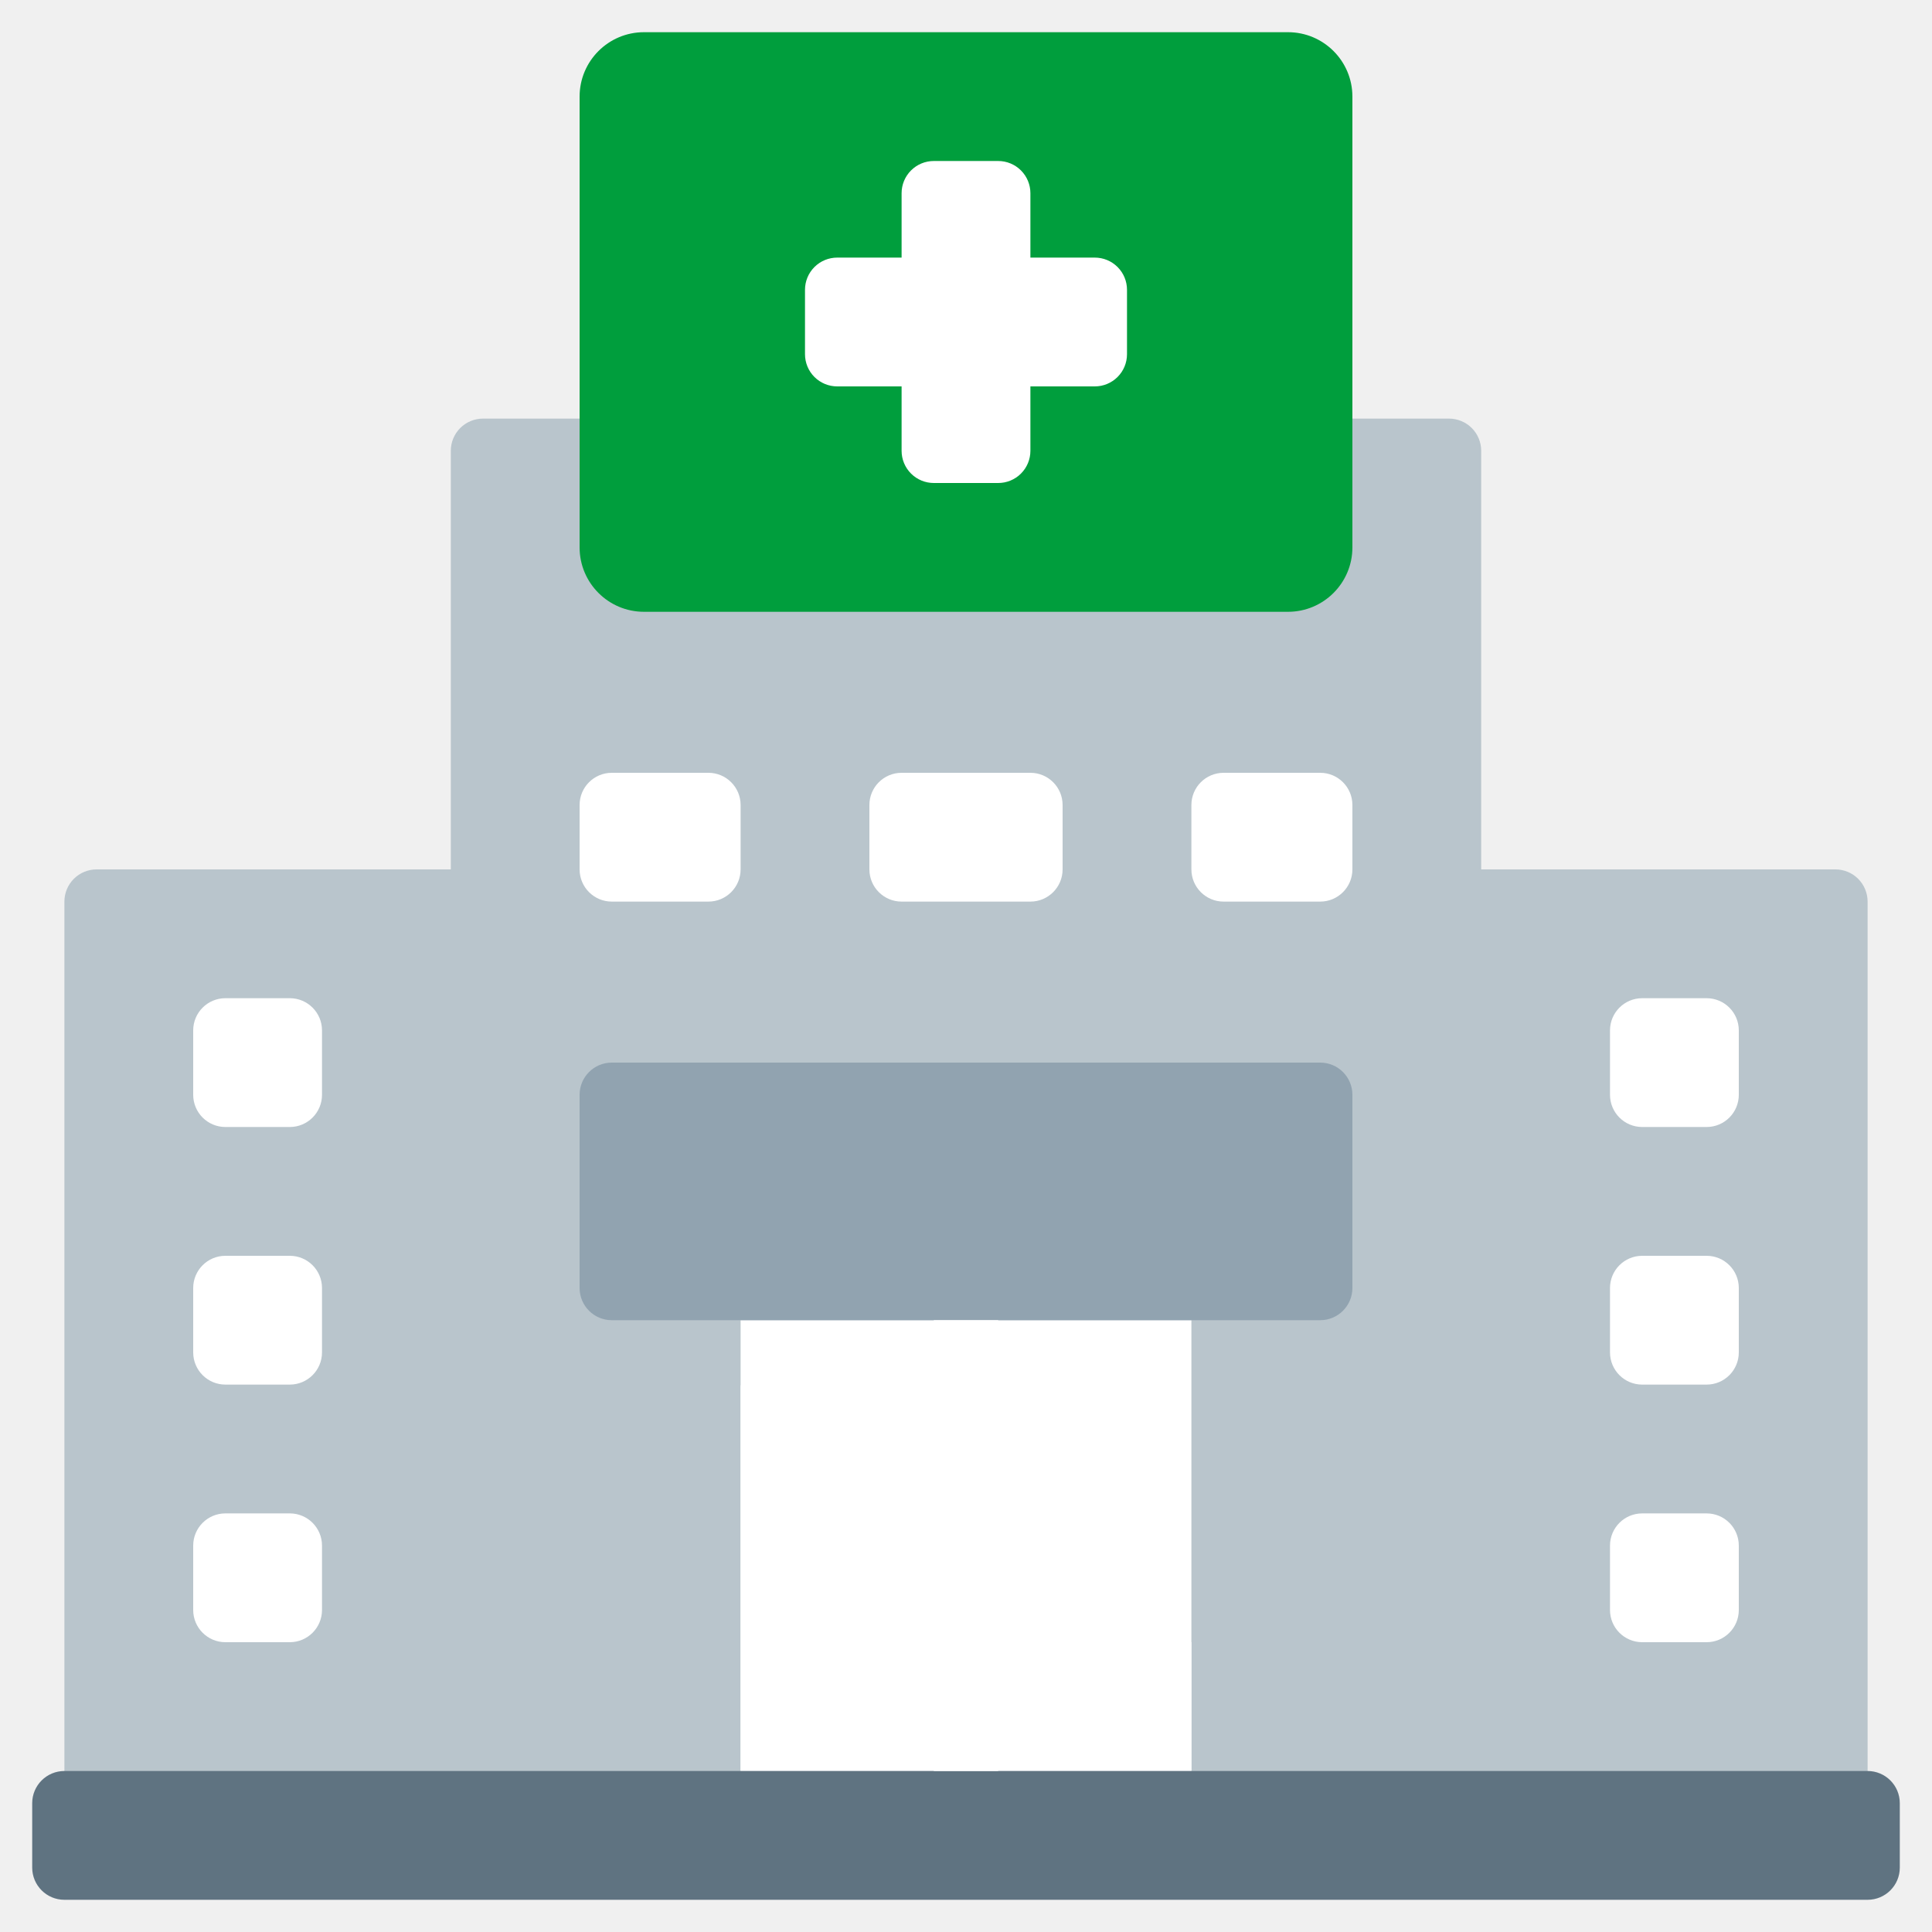
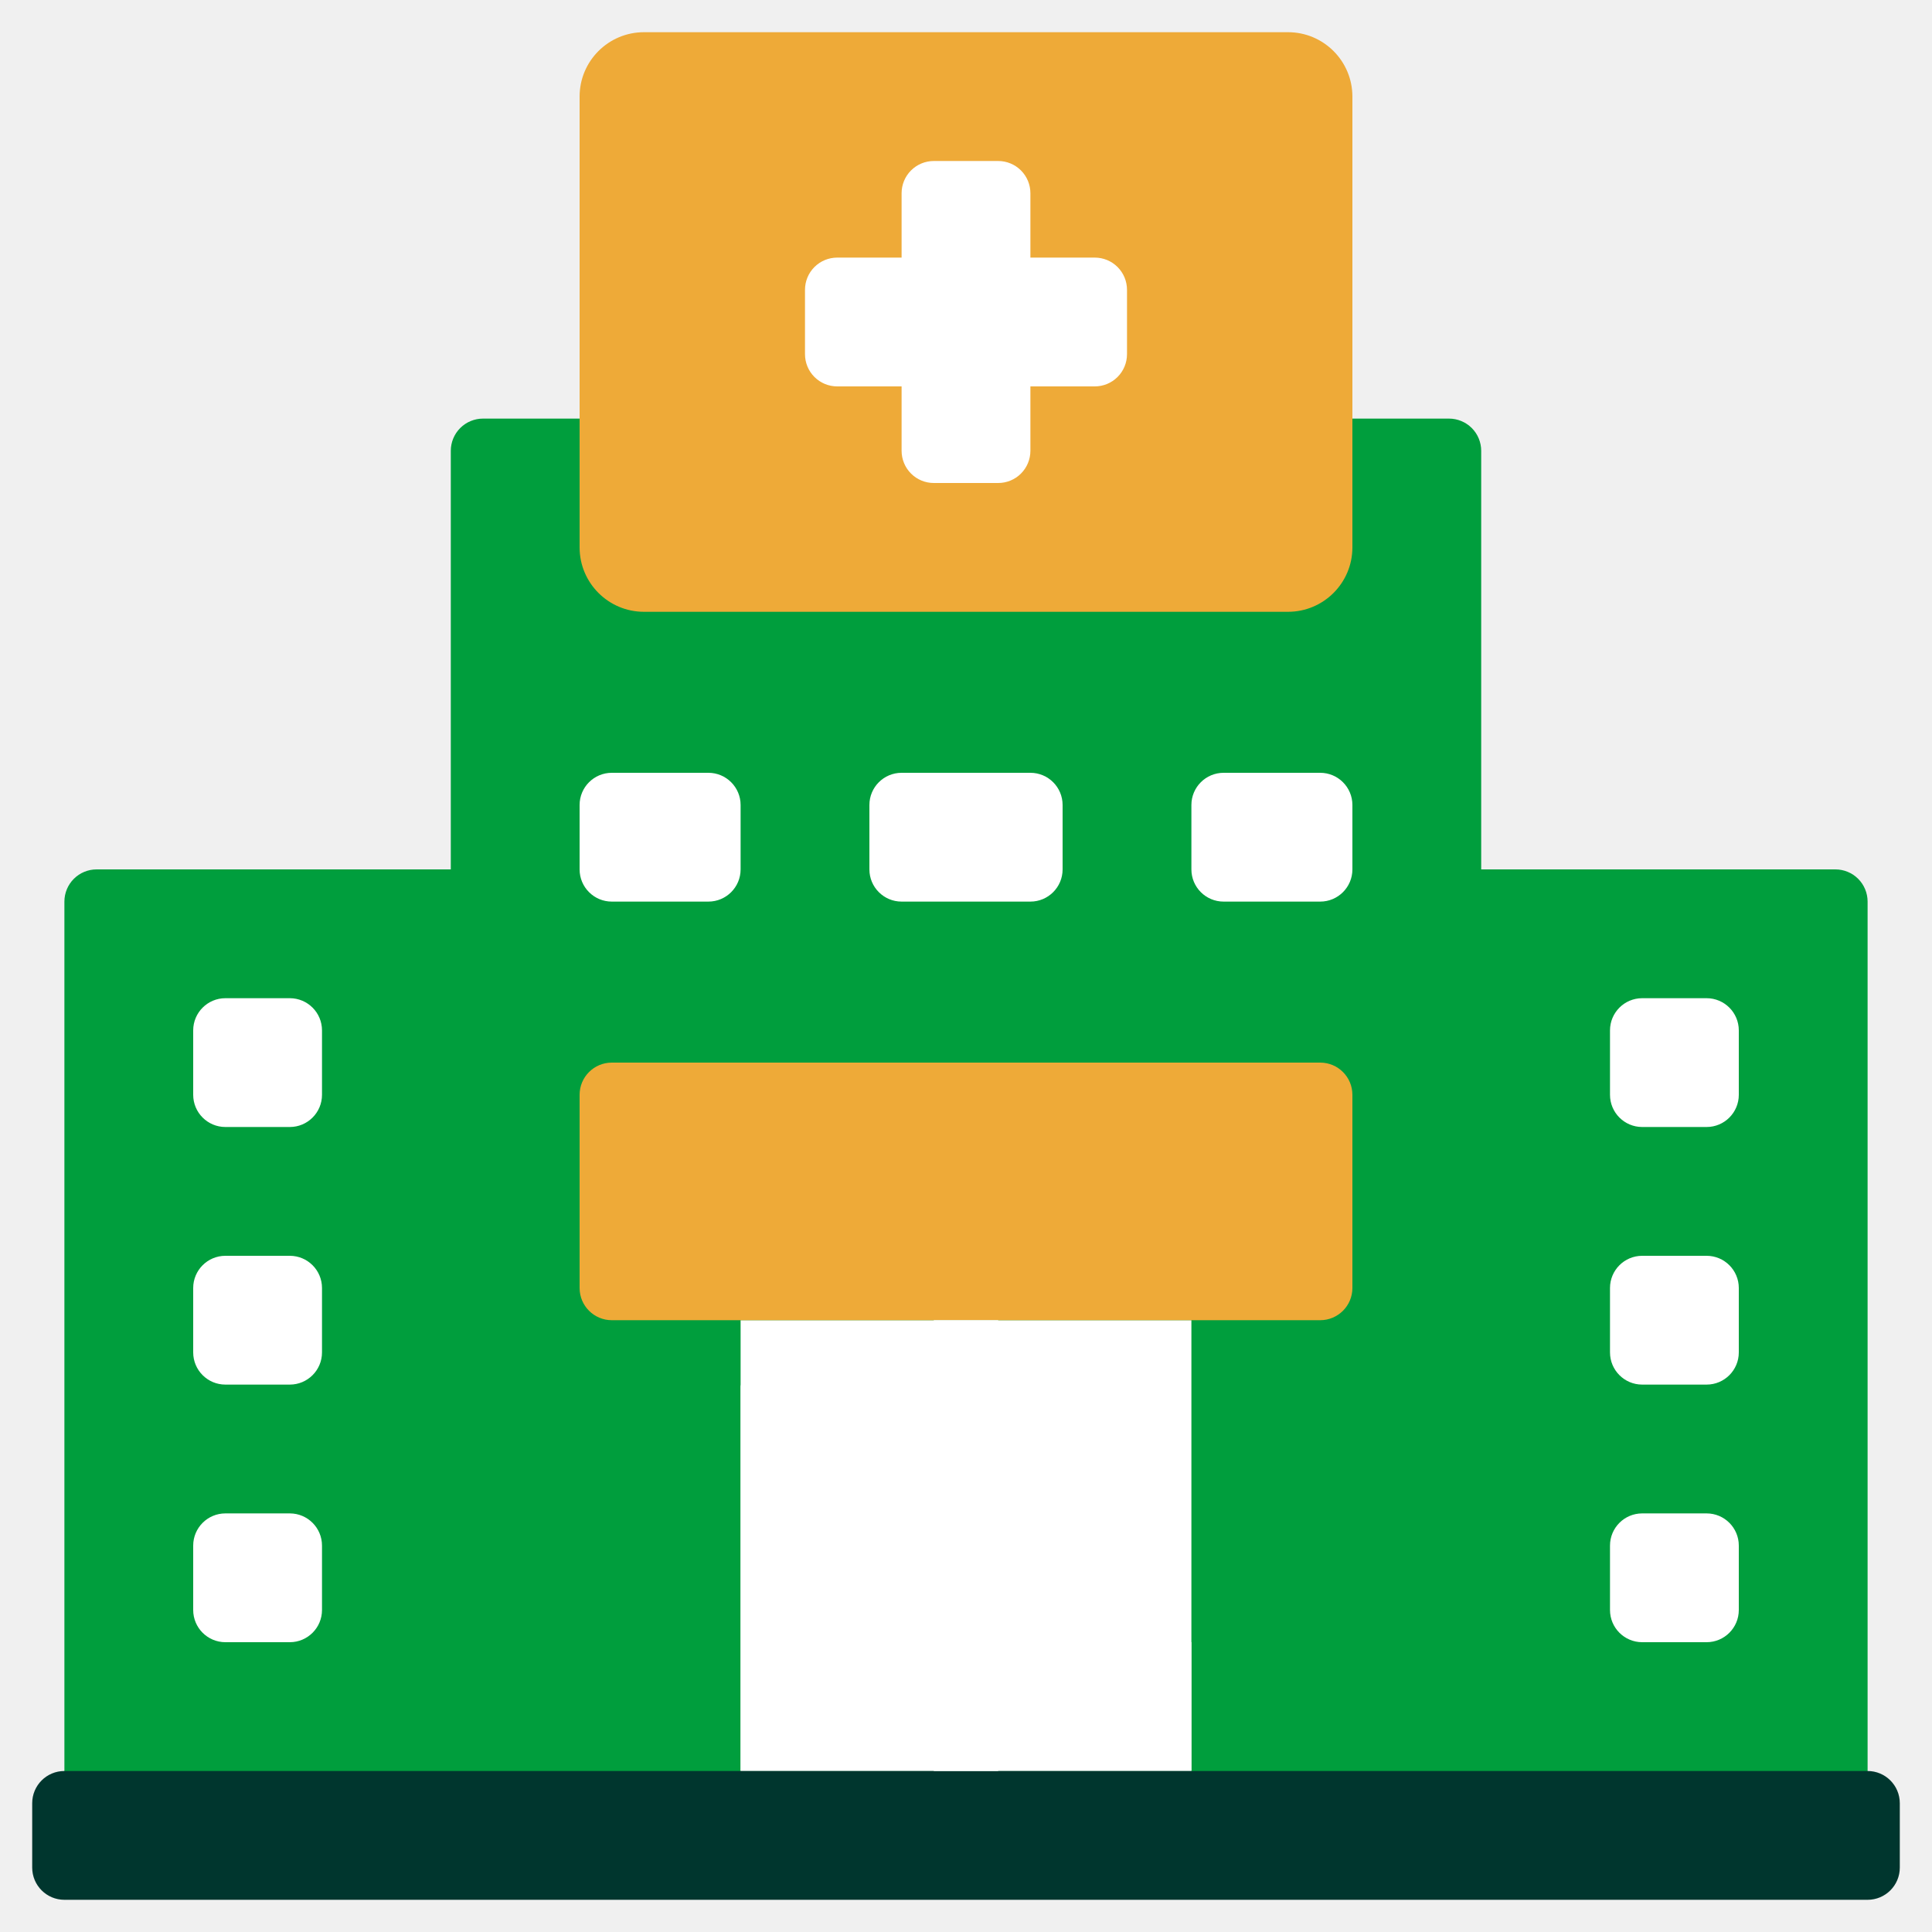
- <svg xmlns="http://www.w3.org/2000/svg" width="257" height="257" viewBox="0 0 257 257" fill="none">
-   <path d="M248.434 244.15V119.934C248.434 118.798 247.982 117.708 247.179 116.905C246.376 116.102 245.286 115.65 244.15 115.65H12.85C11.714 115.65 10.625 116.102 9.821 116.905C9.018 117.708 8.567 118.798 8.567 119.934V244.15H248.434Z" fill="#B9C5CC" />
-   <path d="M192.75 55.684C193.886 55.684 194.976 56.135 195.779 56.938C196.582 57.741 197.033 58.831 197.033 59.967V235.584H59.967V59.967C59.967 58.831 60.418 57.741 61.221 56.938C62.025 56.135 63.114 55.684 64.25 55.684H192.75Z" fill="#B9C5CC" />
-   <path d="M81.383 171.333H175.617V239.866H81.383V171.333Z" fill="#B9C5CC" />
-   <path d="M98.517 175.616H158.483V235.583H98.517V175.616Z" fill="white" />
-   <path d="M158.483 218.45C137.067 214.167 128.5 184.184 128.5 184.184V235.584H158.483V218.45Z" fill="white" />
-   <path d="M128.5 218.45C107.083 214.167 98.517 184.184 98.517 184.184V235.584H128.5V218.45Z" fill="white" />
-   <path d="M38.55 132.783H29.983C27.618 132.783 25.7 134.701 25.7 137.067V145.633C25.7 147.999 27.618 149.917 29.983 149.917H38.55C40.916 149.917 42.834 147.999 42.834 145.633V137.067C42.834 134.701 40.916 132.783 38.55 132.783Z" fill="white" />
-   <path d="M94.233 102.8H81.383C79.018 102.8 77.1 104.718 77.1 107.083V115.65C77.1 118.015 79.018 119.933 81.383 119.933H94.233C96.599 119.933 98.517 118.015 98.517 115.65V107.083C98.517 104.718 96.599 102.8 94.233 102.8Z" fill="white" />
-   <path d="M137.067 102.8H119.933C117.568 102.8 115.65 104.718 115.65 107.083V115.65C115.65 118.015 117.568 119.933 119.933 119.933H137.067C139.432 119.933 141.35 118.015 141.35 115.65V107.083C141.35 104.718 139.432 102.8 137.067 102.8Z" fill="white" />
-   <path d="M175.617 102.8H162.767C160.401 102.8 158.483 104.718 158.483 107.083V115.65C158.483 118.015 160.401 119.933 162.767 119.933H175.617C177.982 119.933 179.9 118.015 179.9 115.65V107.083C179.9 104.718 177.982 102.8 175.617 102.8Z" fill="white" />
-   <path d="M38.55 201.316H29.983C27.618 201.316 25.7 203.234 25.7 205.6V214.166C25.7 216.532 27.618 218.45 29.983 218.45H38.55C40.916 218.45 42.834 216.532 42.834 214.166V205.6C42.834 203.234 40.916 201.316 38.55 201.316Z" fill="white" />
-   <path d="M38.55 167.05H29.983C27.618 167.05 25.7 168.968 25.7 171.333V179.9C25.7 182.265 27.618 184.183 29.983 184.183H38.55C40.916 184.183 42.834 182.265 42.834 179.9V171.333C42.834 168.968 40.916 167.05 38.55 167.05Z" fill="white" />
-   <path d="M218.45 149.917H227.017C229.383 149.917 231.3 147.999 231.3 145.634V137.067C231.3 134.701 229.383 132.784 227.017 132.784H218.45C216.085 132.784 214.167 134.701 214.167 137.067V145.634C214.167 147.999 216.085 149.917 218.45 149.917Z" fill="white" />
-   <path d="M218.45 218.45H227.017C229.383 218.45 231.3 216.532 231.3 214.167V205.6C231.3 203.235 229.383 201.317 227.017 201.317H218.45C216.085 201.317 214.167 203.235 214.167 205.6V214.167C214.167 216.532 216.085 218.45 218.45 218.45Z" fill="white" />
-   <path d="M218.45 184.184H227.017C229.383 184.184 231.3 182.266 231.3 179.9V171.334C231.3 168.968 229.383 167.05 227.017 167.05H218.45C216.085 167.05 214.167 168.968 214.167 171.334V179.9C214.167 182.266 216.085 184.184 218.45 184.184Z" fill="white" />
-   <path d="M171.333 4.283H85.667C80.936 4.283 77.1 8.119 77.1 12.85V72.817C77.1 77.548 80.936 81.383 85.667 81.383H171.333C176.065 81.383 179.9 77.548 179.9 72.817V12.85C179.9 8.119 176.065 4.283 171.333 4.283Z" fill="#009E3D" />
-   <path d="M149.917 38.55V47.117C149.917 48.253 149.466 49.343 148.662 50.146C147.859 50.949 146.77 51.4 145.633 51.4H137.067V59.967C137.067 61.103 136.616 62.193 135.812 62.996C135.009 63.799 133.92 64.25 132.783 64.25H124.217C123.081 64.25 121.991 63.799 121.188 62.996C120.385 62.193 119.933 61.103 119.933 59.967V51.4H111.367C110.231 51.4 109.141 50.949 108.338 50.146C107.535 49.343 107.083 48.253 107.083 47.117V38.55C107.083 37.414 107.535 36.325 108.338 35.522C109.141 34.718 110.231 34.267 111.367 34.267H119.933V25.7C119.933 24.564 120.385 23.475 121.188 22.672C121.991 21.868 123.081 21.417 124.217 21.417H132.783C133.92 21.417 135.009 21.868 135.812 22.672C136.616 23.475 137.067 24.564 137.067 25.7V34.267H145.633C146.77 34.267 147.859 34.718 148.662 35.522C149.466 36.325 149.917 37.414 149.917 38.55Z" fill="white" />
-   <path d="M175.617 141.35H81.383C79.018 141.35 77.1 143.267 77.1 145.633V171.333C77.1 173.699 79.018 175.616 81.383 175.616H175.617C177.982 175.616 179.9 173.699 179.9 171.333V145.633C179.9 143.267 177.982 141.35 175.617 141.35Z" fill="#91A3B0" />
-   <path d="M248.433 235.583H8.567C6.201 235.583 4.283 237.501 4.283 239.866V248.433C4.283 250.799 6.201 252.716 8.567 252.716H248.433C250.799 252.716 252.717 250.799 252.717 248.433V239.866C252.717 237.501 250.799 235.583 248.433 235.583Z" fill="#5F7381" />
-   <path d="M124.217 175.616H132.783V235.583H124.217V175.616Z" fill="white" />
+ <svg xmlns="http://www.w3.org/2000/svg" width="2756" height="2756" viewBox="0 0 2756 2756" fill="none">
+   <path d="M2664.13 2618.2V1286.13C2664.13 1273.95 2659.29 1262.27 2650.68 1253.65C2642.07 1245.04 2630.38 1240.2 2618.2 1240.2H137.8C125.618 1240.2 113.934 1245.04 105.32 1253.65C96.706 1262.27 91.867 1273.95 91.867 1286.13V2618.2H2664.13Z" fill="#009E3D" />
+   <path d="M2067 597.133C2079.18 597.133 2090.87 601.973 2099.48 610.587C2108.09 619.201 2112.93 630.884 2112.93 643.067V2526.33H643.067V643.067C643.067 630.884 647.906 619.201 656.52 610.587C665.134 601.973 676.818 597.133 689 597.133H2067Z" fill="#009E3D" />
+   <path d="M872.733 1837.33H1883.27V2572.27H872.733V1837.33Z" fill="#009E3D" />
+   <path d="M1056.47 1883.27H1699.53V2526.33H1056.47V1883.27Z" fill="white" />
+   <path d="M1699.53 2342.6C1469.87 2296.67 1378 1975.13 1378 1975.13V2526.33H1699.53V2342.6Z" fill="white" />
+   <path d="M1378 2342.6C1148.33 2296.67 1056.47 1975.13 1056.47 1975.13V2526.33H1378V2342.6Z" fill="white" />
+   <path d="M413.4 1423.93H321.533C296.165 1423.93 275.6 1444.5 275.6 1469.87V1561.73C275.6 1587.1 296.165 1607.67 321.533 1607.67H413.4C438.768 1607.67 459.333 1587.1 459.333 1561.73V1469.87C459.333 1444.5 438.768 1423.93 413.4 1423.93Z" fill="white" />
+   <path d="M1010.53 1102.4H872.733C847.365 1102.4 826.8 1122.97 826.8 1148.33V1240.2C826.8 1265.57 847.365 1286.13 872.733 1286.13H1010.53C1035.9 1286.13 1056.47 1265.57 1056.47 1240.2V1148.33C1056.47 1122.97 1035.9 1102.4 1010.53 1102.4Z" fill="white" />
+   <path d="M1469.87 1102.4H1286.13C1260.77 1102.4 1240.2 1122.97 1240.2 1148.33V1240.2C1240.2 1265.57 1260.77 1286.13 1286.13 1286.13H1469.87C1495.24 1286.13 1515.8 1265.57 1515.8 1240.2V1148.33C1515.8 1122.97 1495.24 1102.4 1469.87 1102.4Z" fill="white" />
+   <path d="M1883.27 1102.4H1745.47C1720.1 1102.4 1699.53 1122.97 1699.53 1148.33V1240.2C1699.53 1265.57 1720.1 1286.13 1745.47 1286.13H1883.27C1908.63 1286.13 1929.2 1265.57 1929.2 1240.2V1148.33C1929.2 1122.97 1908.63 1102.4 1883.27 1102.4Z" fill="white" />
+   <path d="M413.4 2158.87H321.533C296.165 2158.87 275.6 2179.43 275.6 2204.8V2296.67C275.6 2322.04 296.165 2342.6 321.533 2342.6H413.4C438.768 2342.6 459.333 2322.04 459.333 2296.67V2204.8C459.333 2179.43 438.768 2158.87 413.4 2158.87Z" fill="white" />
+   <path d="M413.4 1791.4H321.533C296.165 1791.4 275.6 1811.97 275.6 1837.33V1929.2C275.6 1954.57 296.165 1975.13 321.533 1975.13H413.4C438.768 1975.13 459.333 1954.57 459.333 1929.2V1837.33C459.333 1811.97 438.768 1791.4 413.4 1791.4Z" fill="white" />
+   <path d="M2342.6 1607.67H2434.47C2459.83 1607.67 2480.4 1587.1 2480.4 1561.73V1469.87C2480.4 1444.5 2459.83 1423.93 2434.47 1423.93H2342.6C2317.23 1423.93 2296.67 1444.5 2296.67 1469.87V1561.73C2296.67 1587.1 2317.23 1607.67 2342.6 1607.67Z" fill="white" />
+   <path d="M2342.6 2342.6H2434.47C2459.83 2342.6 2480.4 2322.04 2480.4 2296.67V2204.8C2480.4 2179.43 2459.83 2158.87 2434.47 2158.87H2342.6C2317.23 2158.87 2296.67 2179.43 2296.67 2204.8V2296.67C2296.67 2322.04 2317.23 2342.6 2342.6 2342.6Z" fill="white" />
+   <path d="M2342.6 1975.13H2434.47C2459.83 1975.13 2480.4 1954.57 2480.4 1929.2V1837.33C2480.4 1811.96 2459.83 1791.4 2434.47 1791.4H2342.6C2317.23 1791.4 2296.67 1811.96 2296.67 1837.33V1929.2C2296.67 1954.57 2317.23 1975.13 2342.6 1975.13Z" fill="white" />
+   <path d="M1837.33 45.933H918.667C867.93 45.933 826.8 87.063 826.8 137.8V780.867C826.8 831.603 867.93 872.733 918.667 872.733H1837.33C1888.07 872.733 1929.2 831.603 1929.2 780.867V137.8C1929.2 87.063 1888.07 45.933 1837.33 45.933Z" fill="#EEAA38" />
+   <path d="M1607.67 413.4V505.267C1607.67 517.449 1602.83 529.132 1594.21 537.746C1585.6 546.361 1573.92 551.2 1561.73 551.2H1469.87V643.067C1469.87 655.249 1465.03 666.932 1456.41 675.546C1447.8 684.161 1436.12 689 1423.93 689H1332.07C1319.88 689 1308.2 684.161 1299.59 675.546C1290.97 666.932 1286.13 655.249 1286.13 643.067V551.2H1194.27C1182.08 551.2 1170.4 546.361 1161.79 537.746C1153.17 529.132 1148.33 517.449 1148.33 505.267V413.4C1148.33 401.218 1153.17 389.534 1161.79 380.92C1170.4 372.306 1182.08 367.467 1194.27 367.467H1286.13V275.6C1286.13 263.418 1290.97 251.734 1299.59 243.12C1308.2 234.506 1319.88 229.667 1332.07 229.667H1423.93C1436.12 229.667 1447.8 234.506 1456.41 243.12C1465.03 251.734 1469.87 263.418 1469.87 275.6V367.467H1561.73C1573.92 367.467 1585.6 372.306 1594.21 380.92C1602.83 389.534 1607.67 401.218 1607.67 413.4Z" fill="white" />
+   <path d="M1883.27 1515.8H872.733C847.365 1515.8 826.8 1536.37 826.8 1561.73V1837.33C826.8 1862.7 847.365 1883.27 872.733 1883.27H1883.27C1908.64 1883.27 1929.2 1862.7 1929.2 1837.33V1561.73C1929.2 1536.37 1908.64 1515.8 1883.27 1515.8Z" fill="#EEAA38" />
+   <path d="M2664.13 2526.33H91.867C66.498 2526.33 45.933 2546.9 45.933 2572.27V2664.13C45.933 2689.5 66.498 2710.07 91.867 2710.07H2664.13C2689.5 2710.07 2710.07 2689.5 2710.07 2664.13V2572.27C2710.07 2546.9 2689.5 2526.33 2664.13 2526.33Z" fill="#00362E" />
+   <path d="M1332.07 1883.27H1423.93V2526.33H1332.07V1883.27Z" fill="white" />
</svg>
